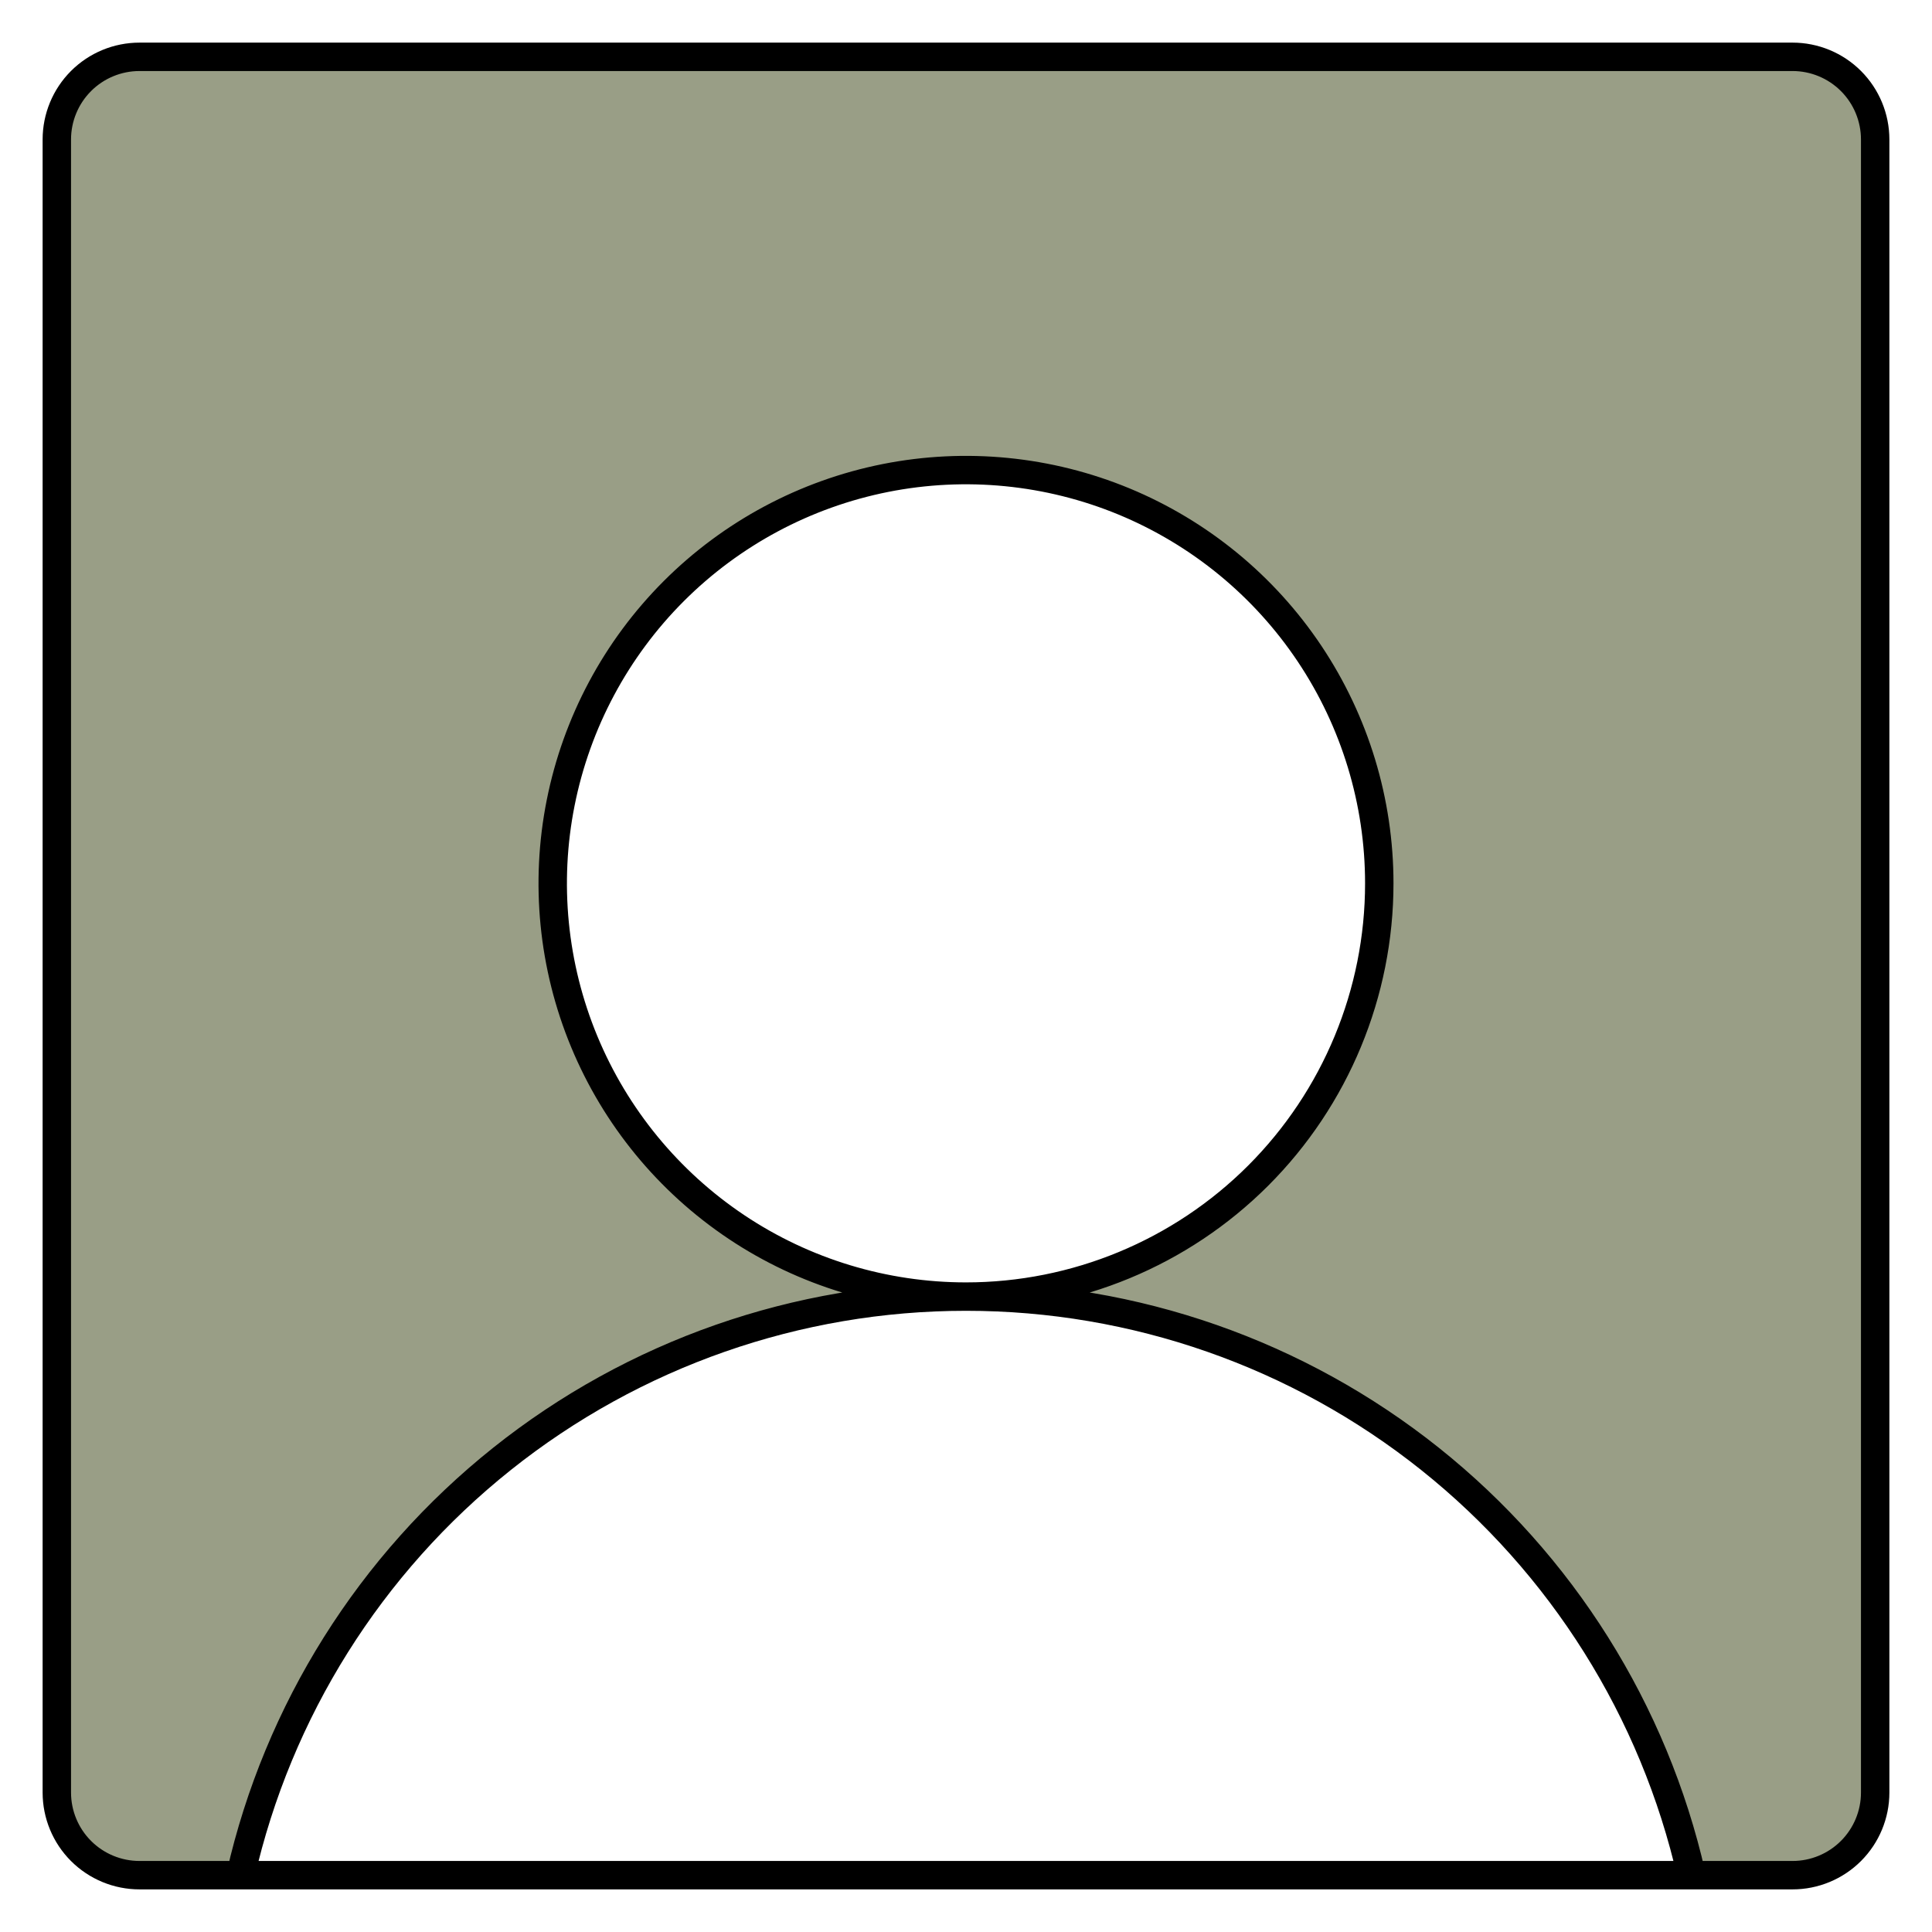
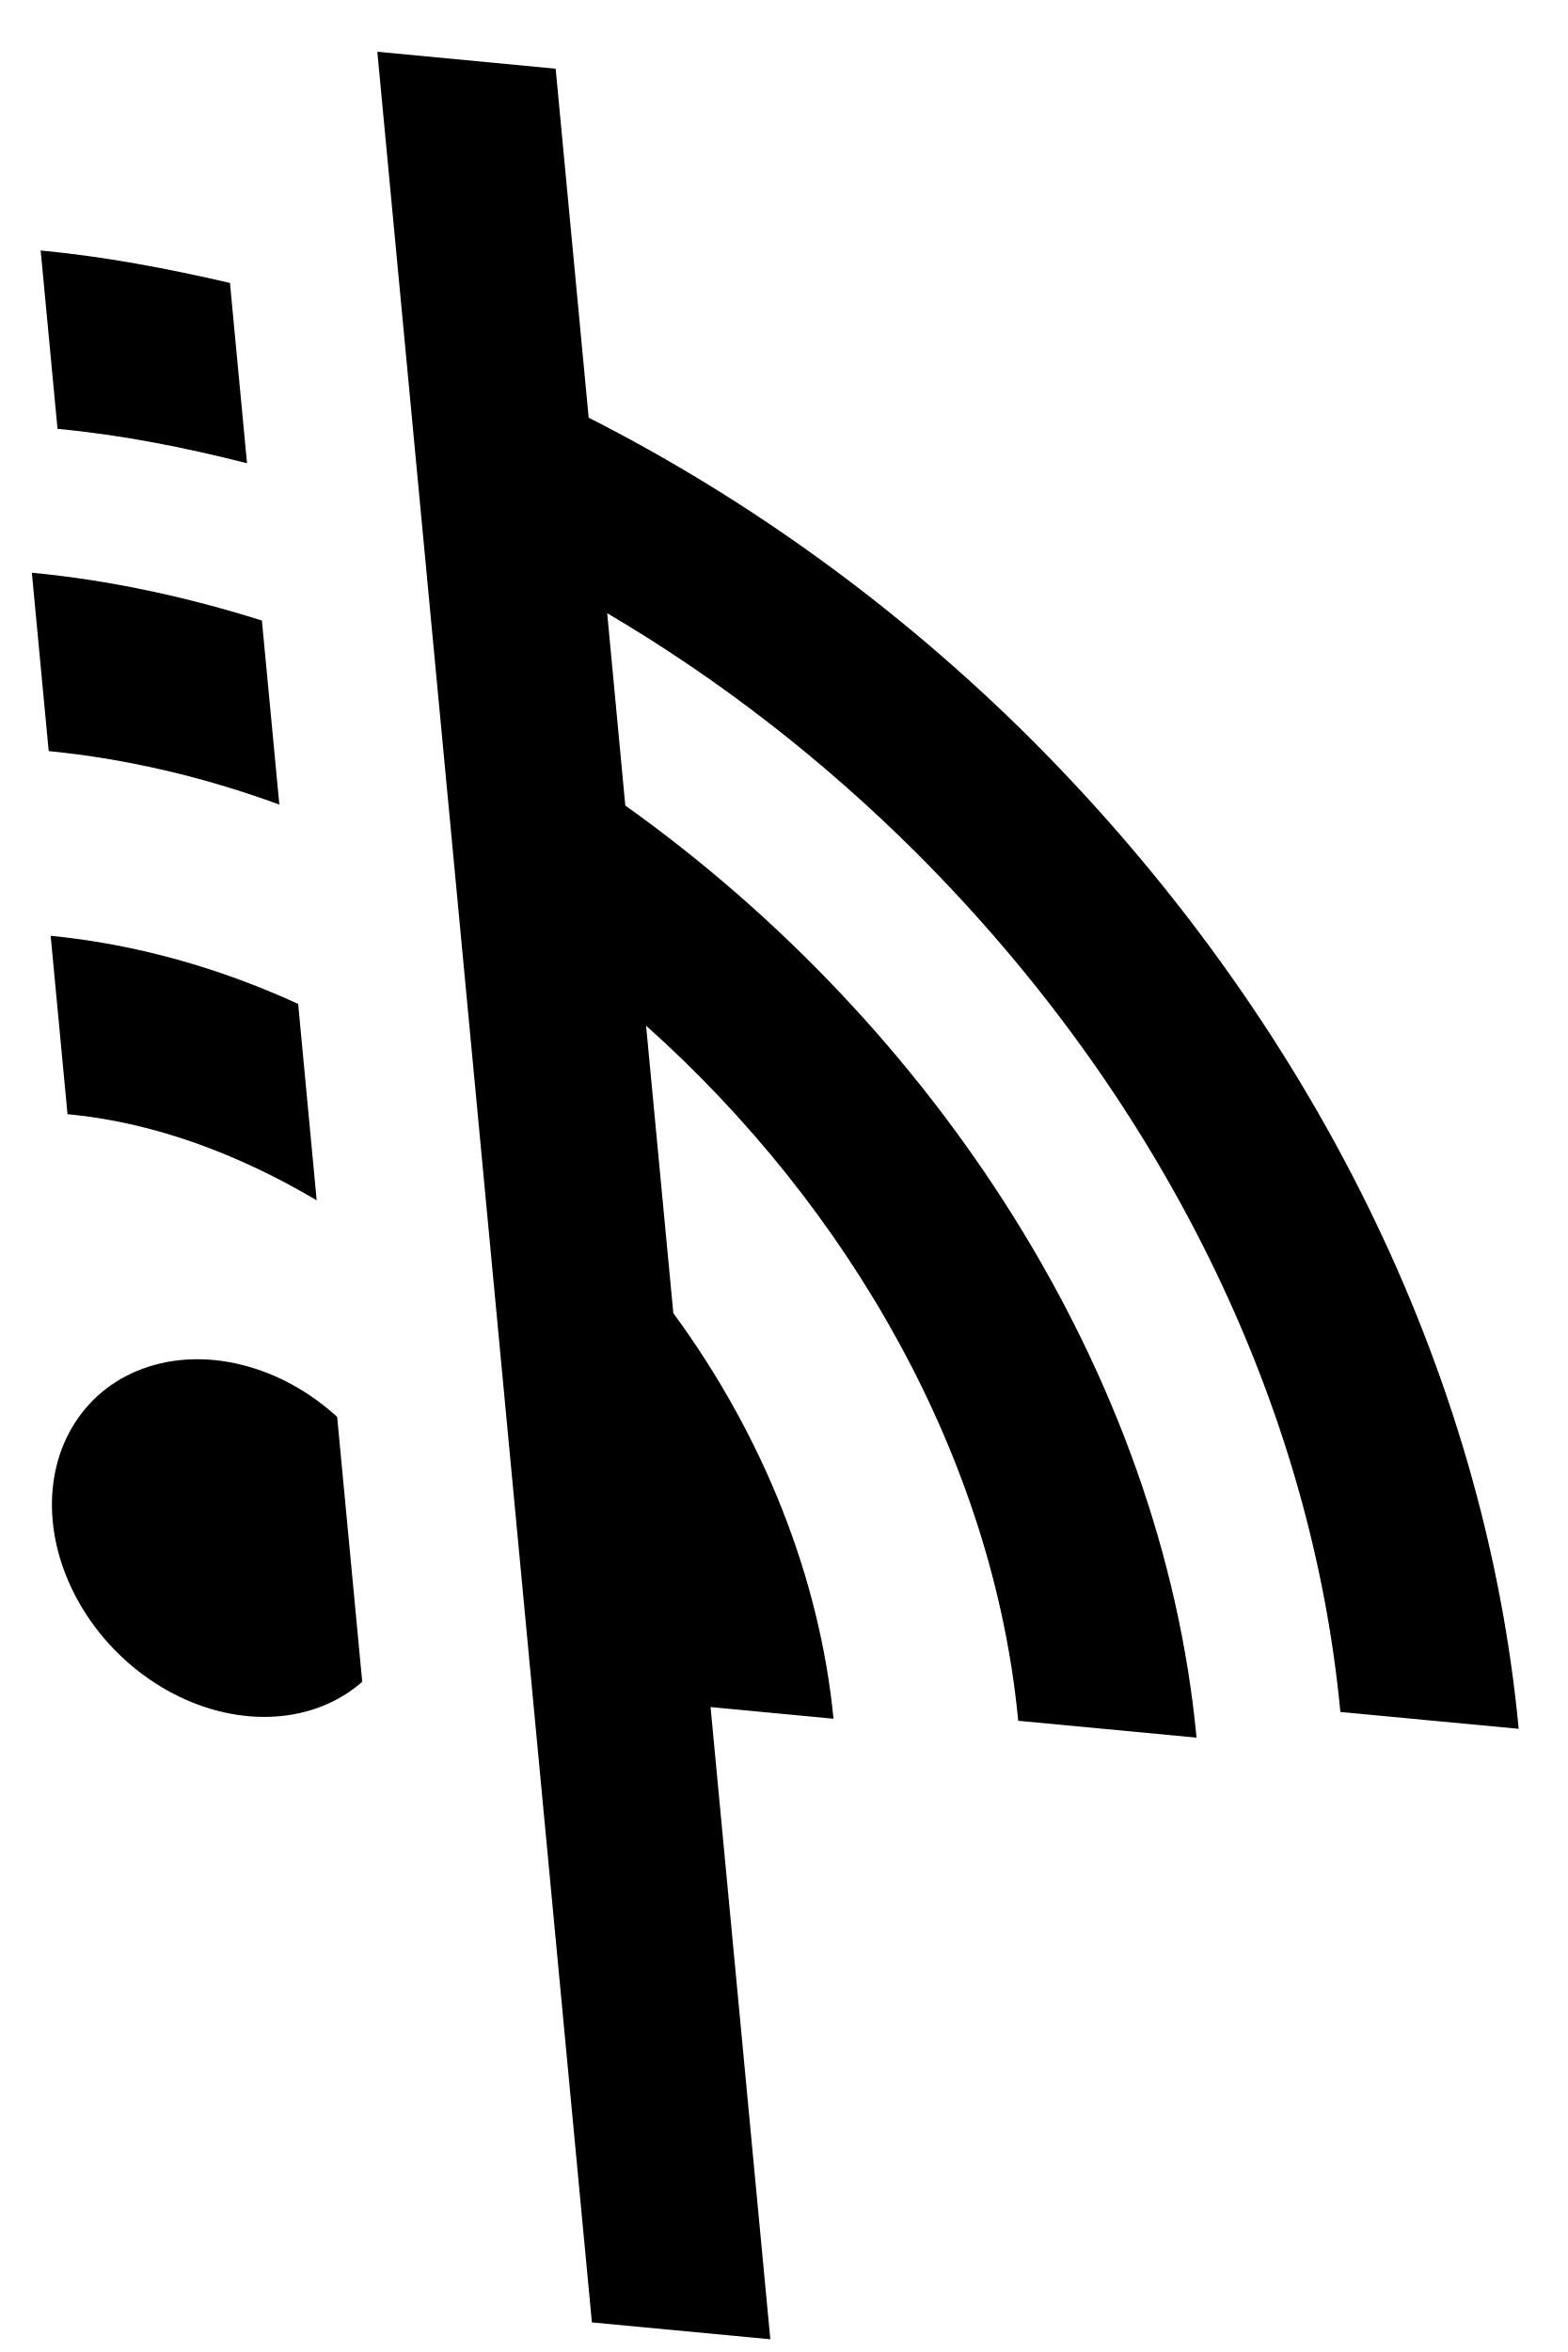
- <svg xmlns="http://www.w3.org/2000/svg" width="34" height="34" viewBox="0 0 34 34" fill="none">
-   <path d="M31.546 1H2.455C2.069 1 1.699 1.153 1.426 1.426C1.153 1.699 1 2.069 1 2.455V31.546C1 31.931 1.153 32.301 1.426 32.574C1.699 32.847 2.069 33 2.455 33H31.546C31.931 33 32.301 32.847 32.574 32.574C32.847 32.301 33 31.931 33 31.546V2.455C33 2.069 32.847 1.699 32.574 1.426C32.301 1.153 31.931 1 31.546 1ZM4.233 33C4.892 30.107 6.514 27.524 8.834 25.674C11.154 23.824 14.033 22.817 17 22.818C15.562 22.818 14.155 22.392 12.96 21.593C11.764 20.793 10.831 19.657 10.281 18.329C9.73 17 9.586 15.537 9.867 14.127C10.148 12.716 10.84 11.42 11.857 10.403C12.874 9.386 14.17 8.693 15.581 8.412C16.992 8.132 18.454 8.276 19.783 8.826C21.112 9.377 22.248 10.309 23.047 11.505C23.846 12.701 24.273 14.107 24.273 15.546C24.273 17.474 23.506 19.324 22.143 20.688C20.779 22.052 18.929 22.818 17 22.818C19.967 22.817 22.846 23.824 25.166 25.674C27.485 27.524 29.108 30.107 29.767 33H4.233Z" fill="#999E86" />
-   <path d="M17 22.818C14.033 22.817 11.154 23.824 8.834 25.674C6.514 27.524 4.892 30.107 4.233 33H29.767C29.108 30.107 27.485 27.524 25.166 25.674C22.846 23.824 19.967 22.817 17 22.818ZM17 22.818C15.562 22.818 14.155 22.392 12.96 21.593C11.764 20.793 10.831 19.657 10.281 18.329C9.73 17 9.586 15.537 9.867 14.127C10.148 12.716 10.84 11.42 11.857 10.403C12.874 9.386 14.17 8.693 15.581 8.412C16.992 8.132 18.454 8.276 19.783 8.826C21.112 9.377 22.248 10.309 23.047 11.505C23.846 12.701 24.273 14.107 24.273 15.546C24.273 17.474 23.506 19.324 22.143 20.688C20.779 22.052 18.929 22.818 17 22.818ZM31.546 1H2.455C2.069 1 1.699 1.153 1.426 1.426C1.153 1.699 1 2.069 1 2.455V31.546C1 31.931 1.153 32.301 1.426 32.574C1.699 32.847 2.069 33 2.455 33H31.546C31.931 33 32.301 32.847 32.574 32.574C32.847 32.301 33 31.931 33 31.546V2.455C33 2.069 32.847 1.699 32.574 1.426C32.301 1.153 31.931 1 31.546 1Z" stroke="black" stroke-width="0.5" />
+ <svg xmlns="http://www.w3.org/2000/svg" width="16" height="24" viewBox="0 0 16 24" fill="none">
+   <path d="M0.415 2.556L0.587 4.376C1.236 4.437 1.881 4.564 2.521 4.727L2.347 2.887C1.707 2.739 1.063 2.617 0.415 2.556ZM6.008 4.262L5.671 0.701L3.851 0.528L6.041 23.698L7.862 23.87L7.252 17.419L8.507 17.538C8.366 16.102 7.796 14.659 6.872 13.399L6.594 10.466C8.67 12.32 10.138 14.882 10.392 17.559L12.212 17.731C11.86 14 9.531 10.463 6.382 8.22L6.197 6.257C7.338 6.929 8.402 7.754 9.353 8.703C11.845 11.194 13.381 14.307 13.68 17.469L15.5 17.641C15.155 13.994 13.386 10.405 10.518 7.537C9.182 6.208 7.652 5.097 6.008 4.262ZM0.325 5.844L0.497 7.664C1.283 7.742 2.074 7.925 2.851 8.21L2.673 6.332C1.905 6.09 1.12 5.92 0.325 5.844ZM0.517 9.549L0.689 11.369C1.58 11.453 2.441 11.78 3.232 12.248L3.043 10.244C2.221 9.867 1.366 9.632 0.517 9.549ZM3.697 17.161L3.441 14.458C3.158 14.199 2.82 14.014 2.468 13.927C2.116 13.839 1.765 13.853 1.458 13.966C1.151 14.078 0.901 14.285 0.738 14.562C0.574 14.838 0.505 15.172 0.538 15.523C0.571 15.874 0.706 16.227 0.925 16.54C1.143 16.852 1.438 17.111 1.772 17.284C2.106 17.457 2.466 17.538 2.807 17.516C3.149 17.494 3.458 17.371 3.697 17.161Z" fill="black" />
</svg>
